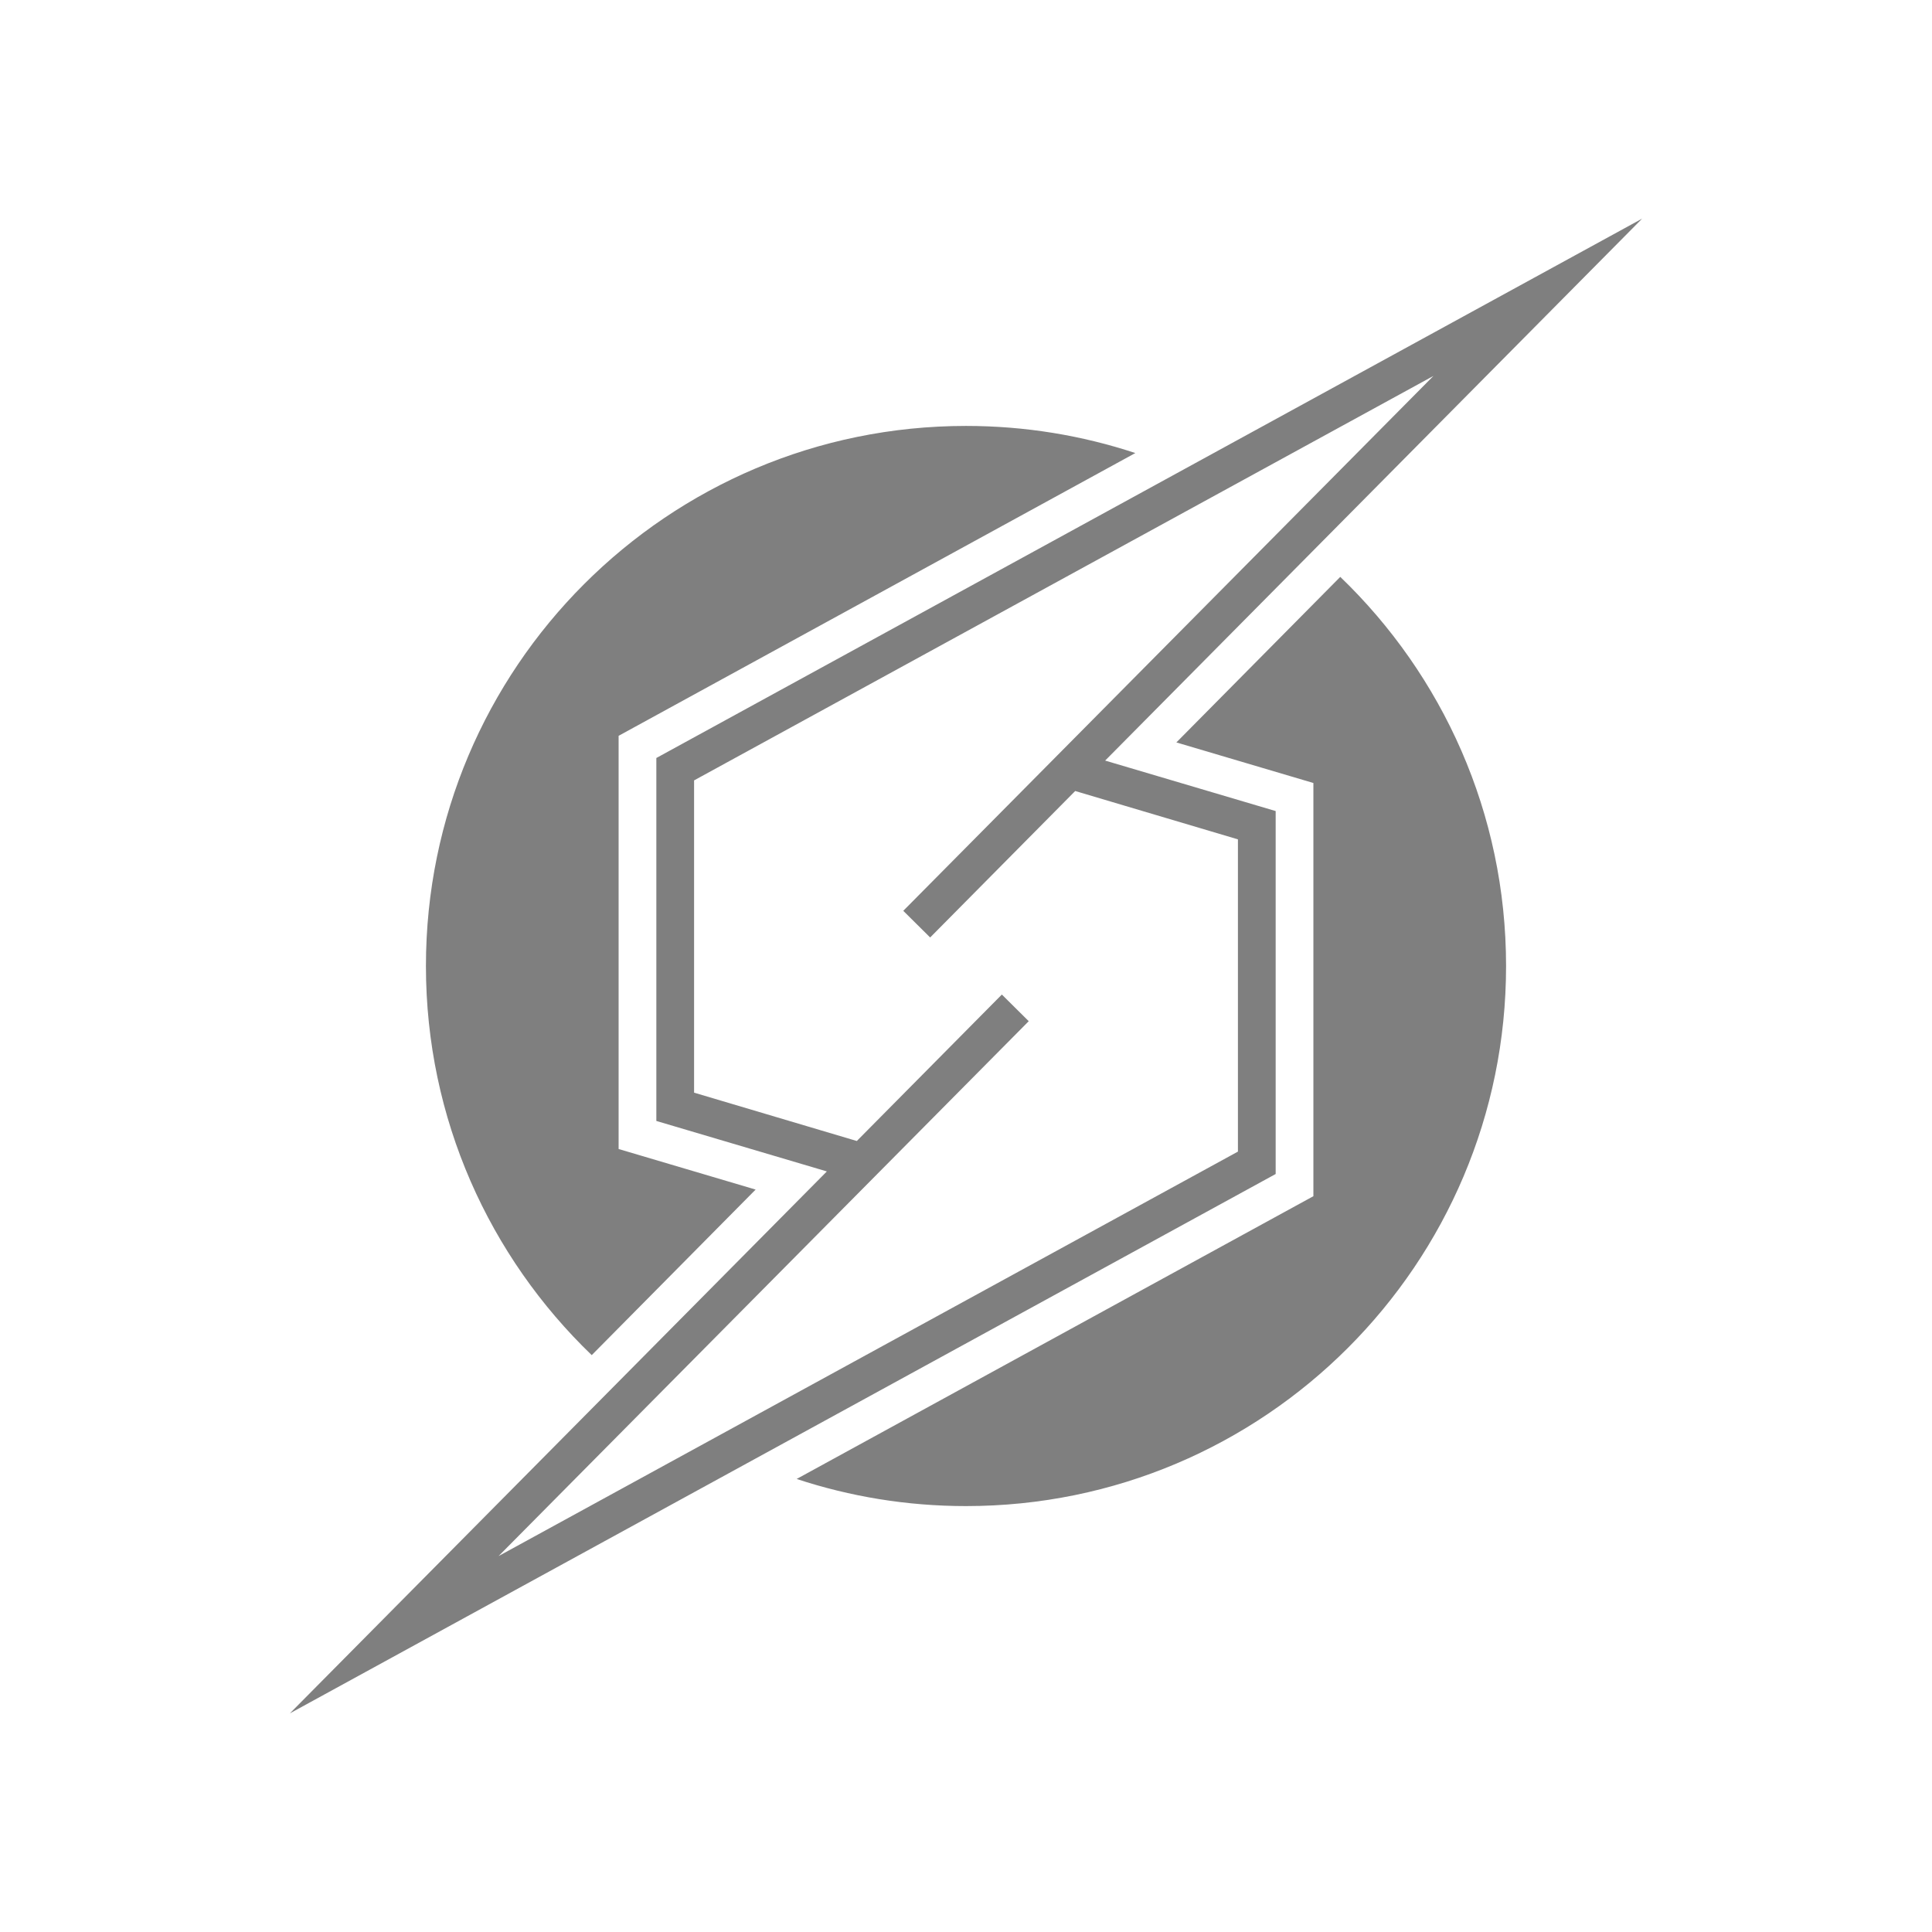
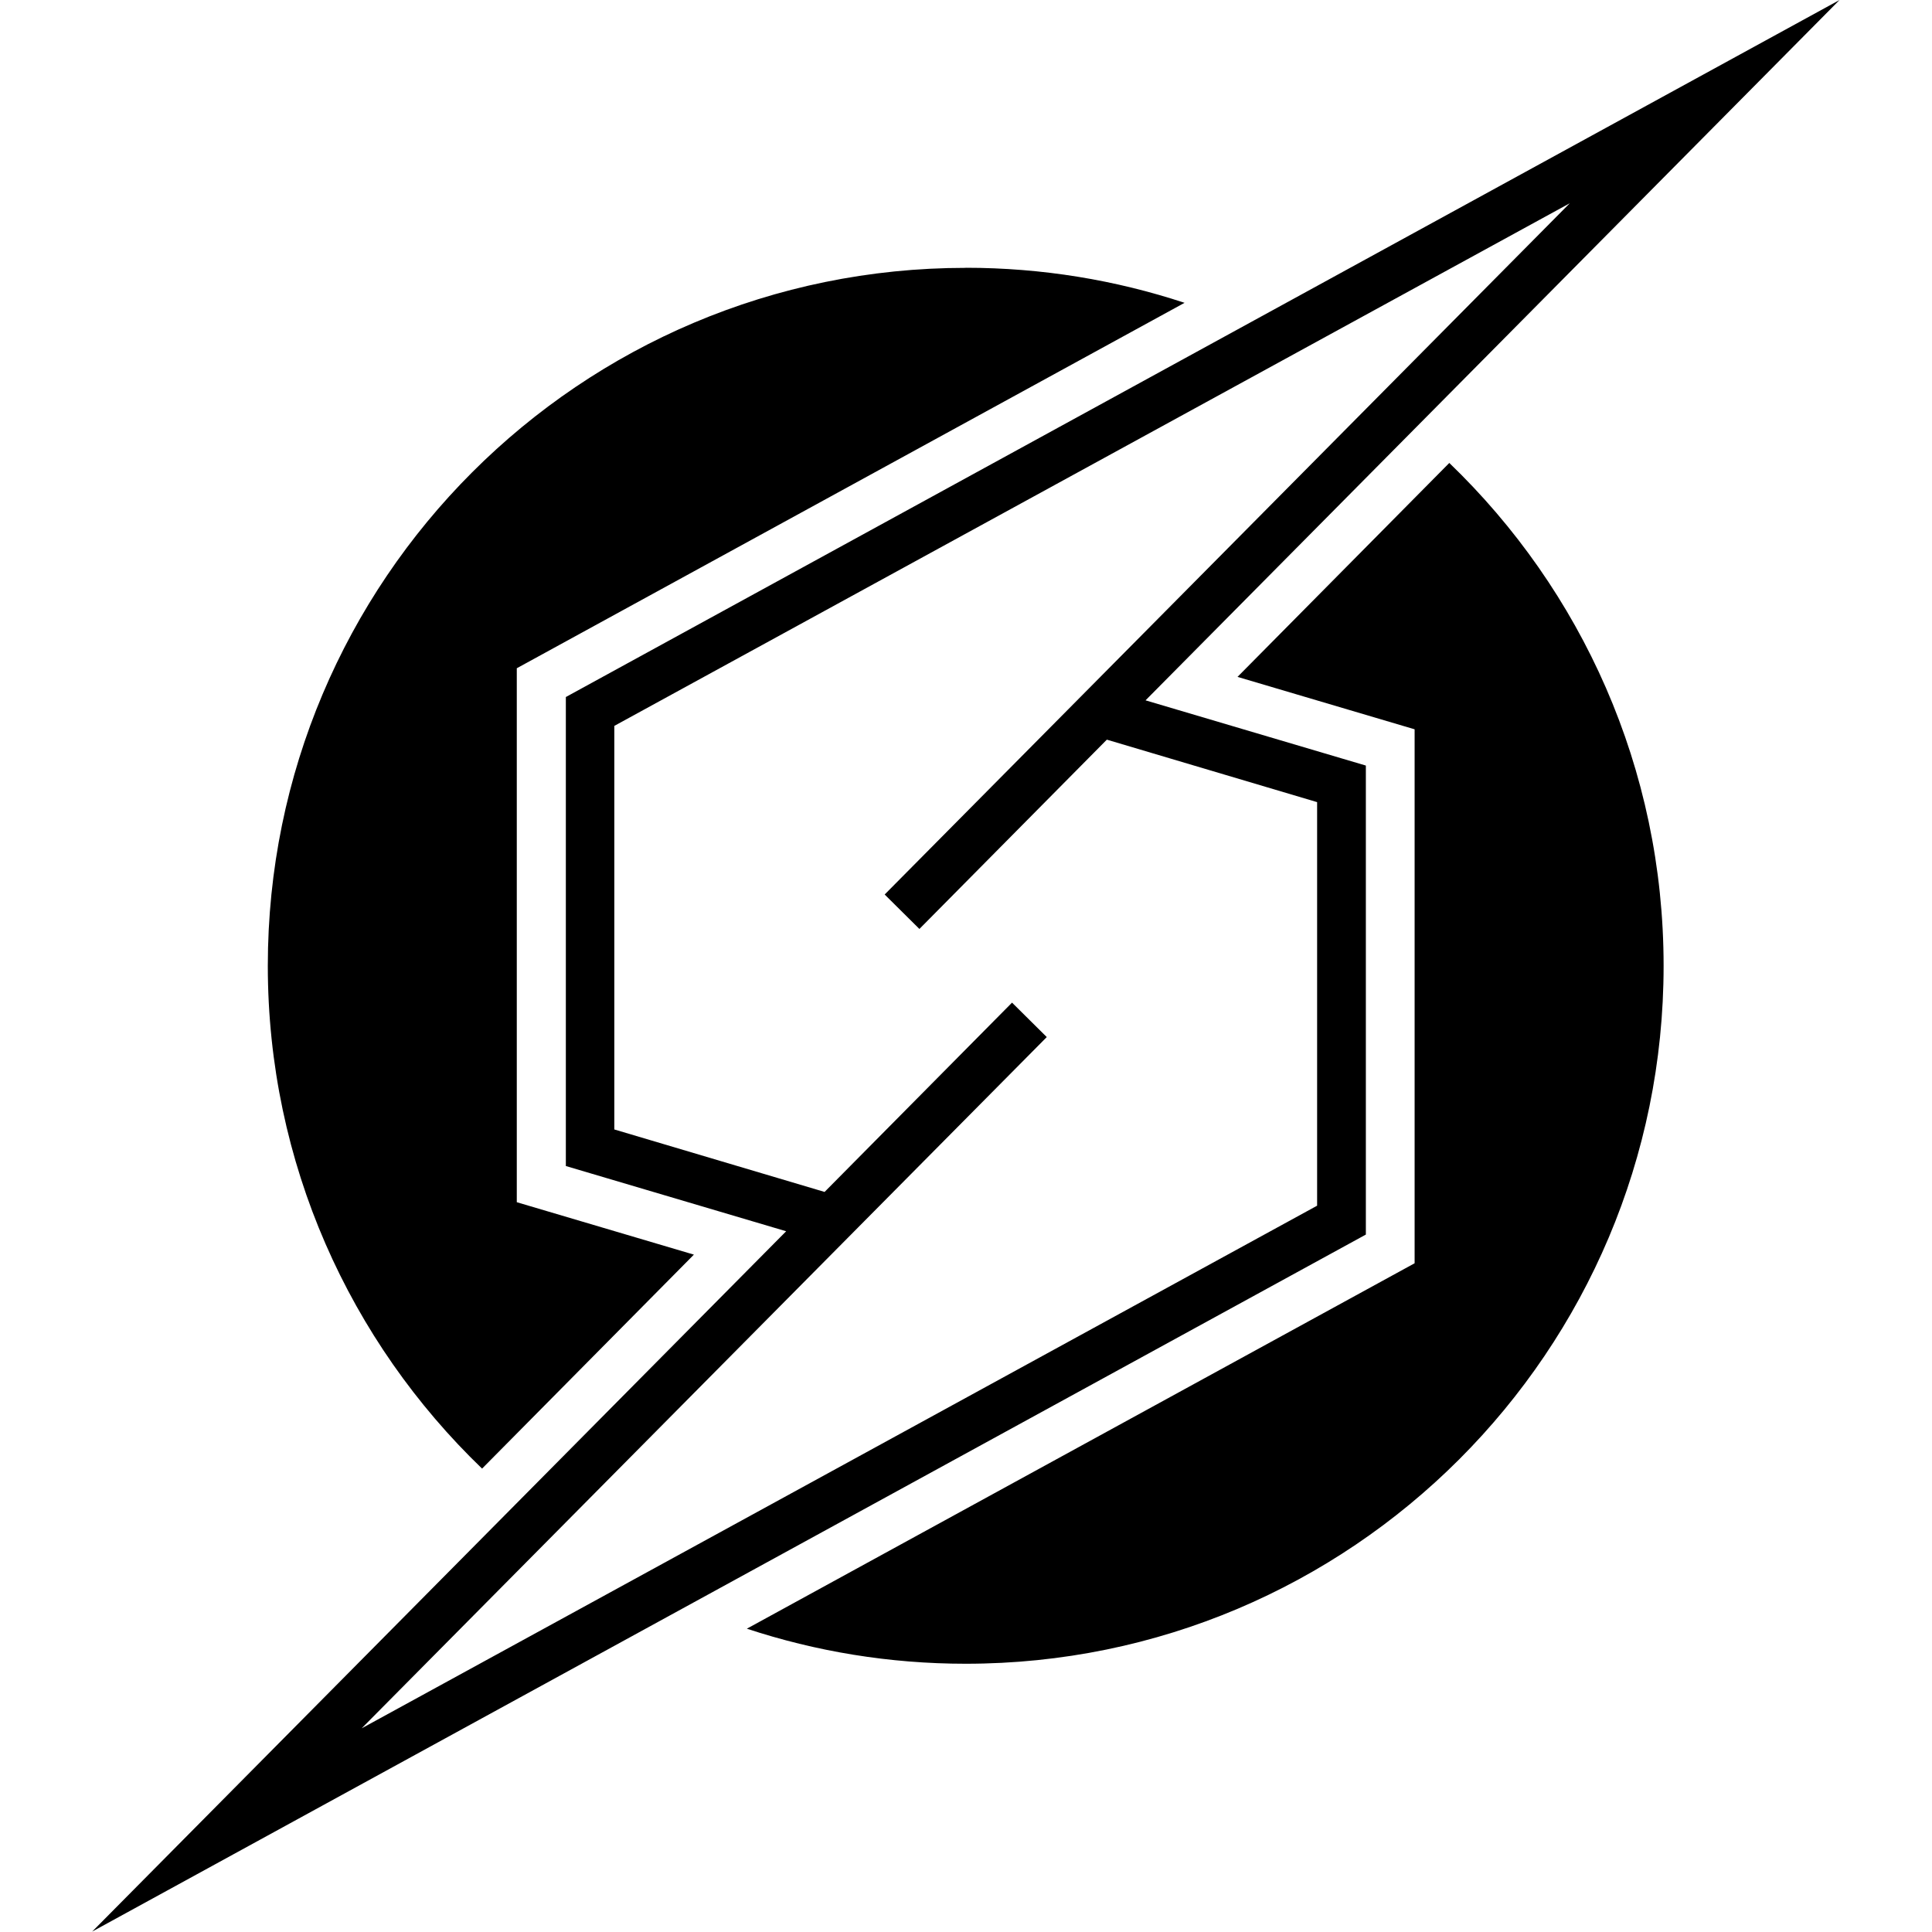
- <svg xmlns="http://www.w3.org/2000/svg" id="svg2" version="1.1" height="256" width="256" viewBox="0 0 256 256">
-   <path id="mainsymbolpath" style="opacity:0.5;fill:#000000;fill-opacity:1;stroke:none" d="m 217.594,28.969 -130.625,71.469 0,48.094 22.594,6.688 -71.156,71.812 130.625,-71.469 0,-48.094 -22.594,-6.688 z m -27.656,20.844 -70.25,70.875 3.562,3.531 19.219,-19.406 21.562,6.406 0,41.375 -97.969,53.594 70.25,-70.875 -3.562,-3.531 -19.219,19.406 -21.562,-6.406 0,-41.375 z M 128,56.438 c -39.526,0 -71.562,32.037 -71.562,71.562 0,20.265 8.433,38.542 21.969,51.562 L 100.125,157.625 81.969,152.25 l 0,-54.75 68.469,-37.469 C 143.378,57.701 135.84,56.438 128,56.438 z m 49.594,20 -21.719,21.938 18.156,5.375 0,54.75 -68.469,37.469 c 7.06,2.33 14.597,3.594 22.438,3.594 39.526,0 71.562,-32.037 71.562,-71.562 0,-20.265 -8.433,-38.542 -21.969,-51.562 z" />
+ <svg xmlns="http://www.w3.org/2000/svg" id="svg2" width="256" height="256" fill="#000000" version="1.1" viewBox="38.43 28.97 179.2 198.1">
+   <path id="mainsymbolpath" d="m217.6 28.97-130.6 71.47v48.09l22.59 6.688-71.16 71.81 130.6-71.47v-48.09l-22.59-6.688zm-27.66 20.84-70.25 70.88 3.562 3.531 19.22-19.41 21.56 6.406v41.38l-97.97 53.59 70.25-70.88-3.562-3.531-19.22 19.41-21.56-6.406v-41.38zm-61.94 6.625c-39.53 0-71.56 32.04-71.56 71.56 0 20.26 8.433 38.54 21.97 51.56l21.72-21.94-18.16-5.375v-54.75l68.47-37.47c-7.06-2.33-14.6-3.594-22.44-3.594zm49.59 20-21.72 21.94 18.16 5.375v54.75l-68.47 37.47c7.06 2.33 14.6 3.594 22.44 3.594 39.53 0 71.56-32.04 71.56-71.56 0-20.26-8.433-38.54-21.97-51.56z" fill="#000" />
</svg>
